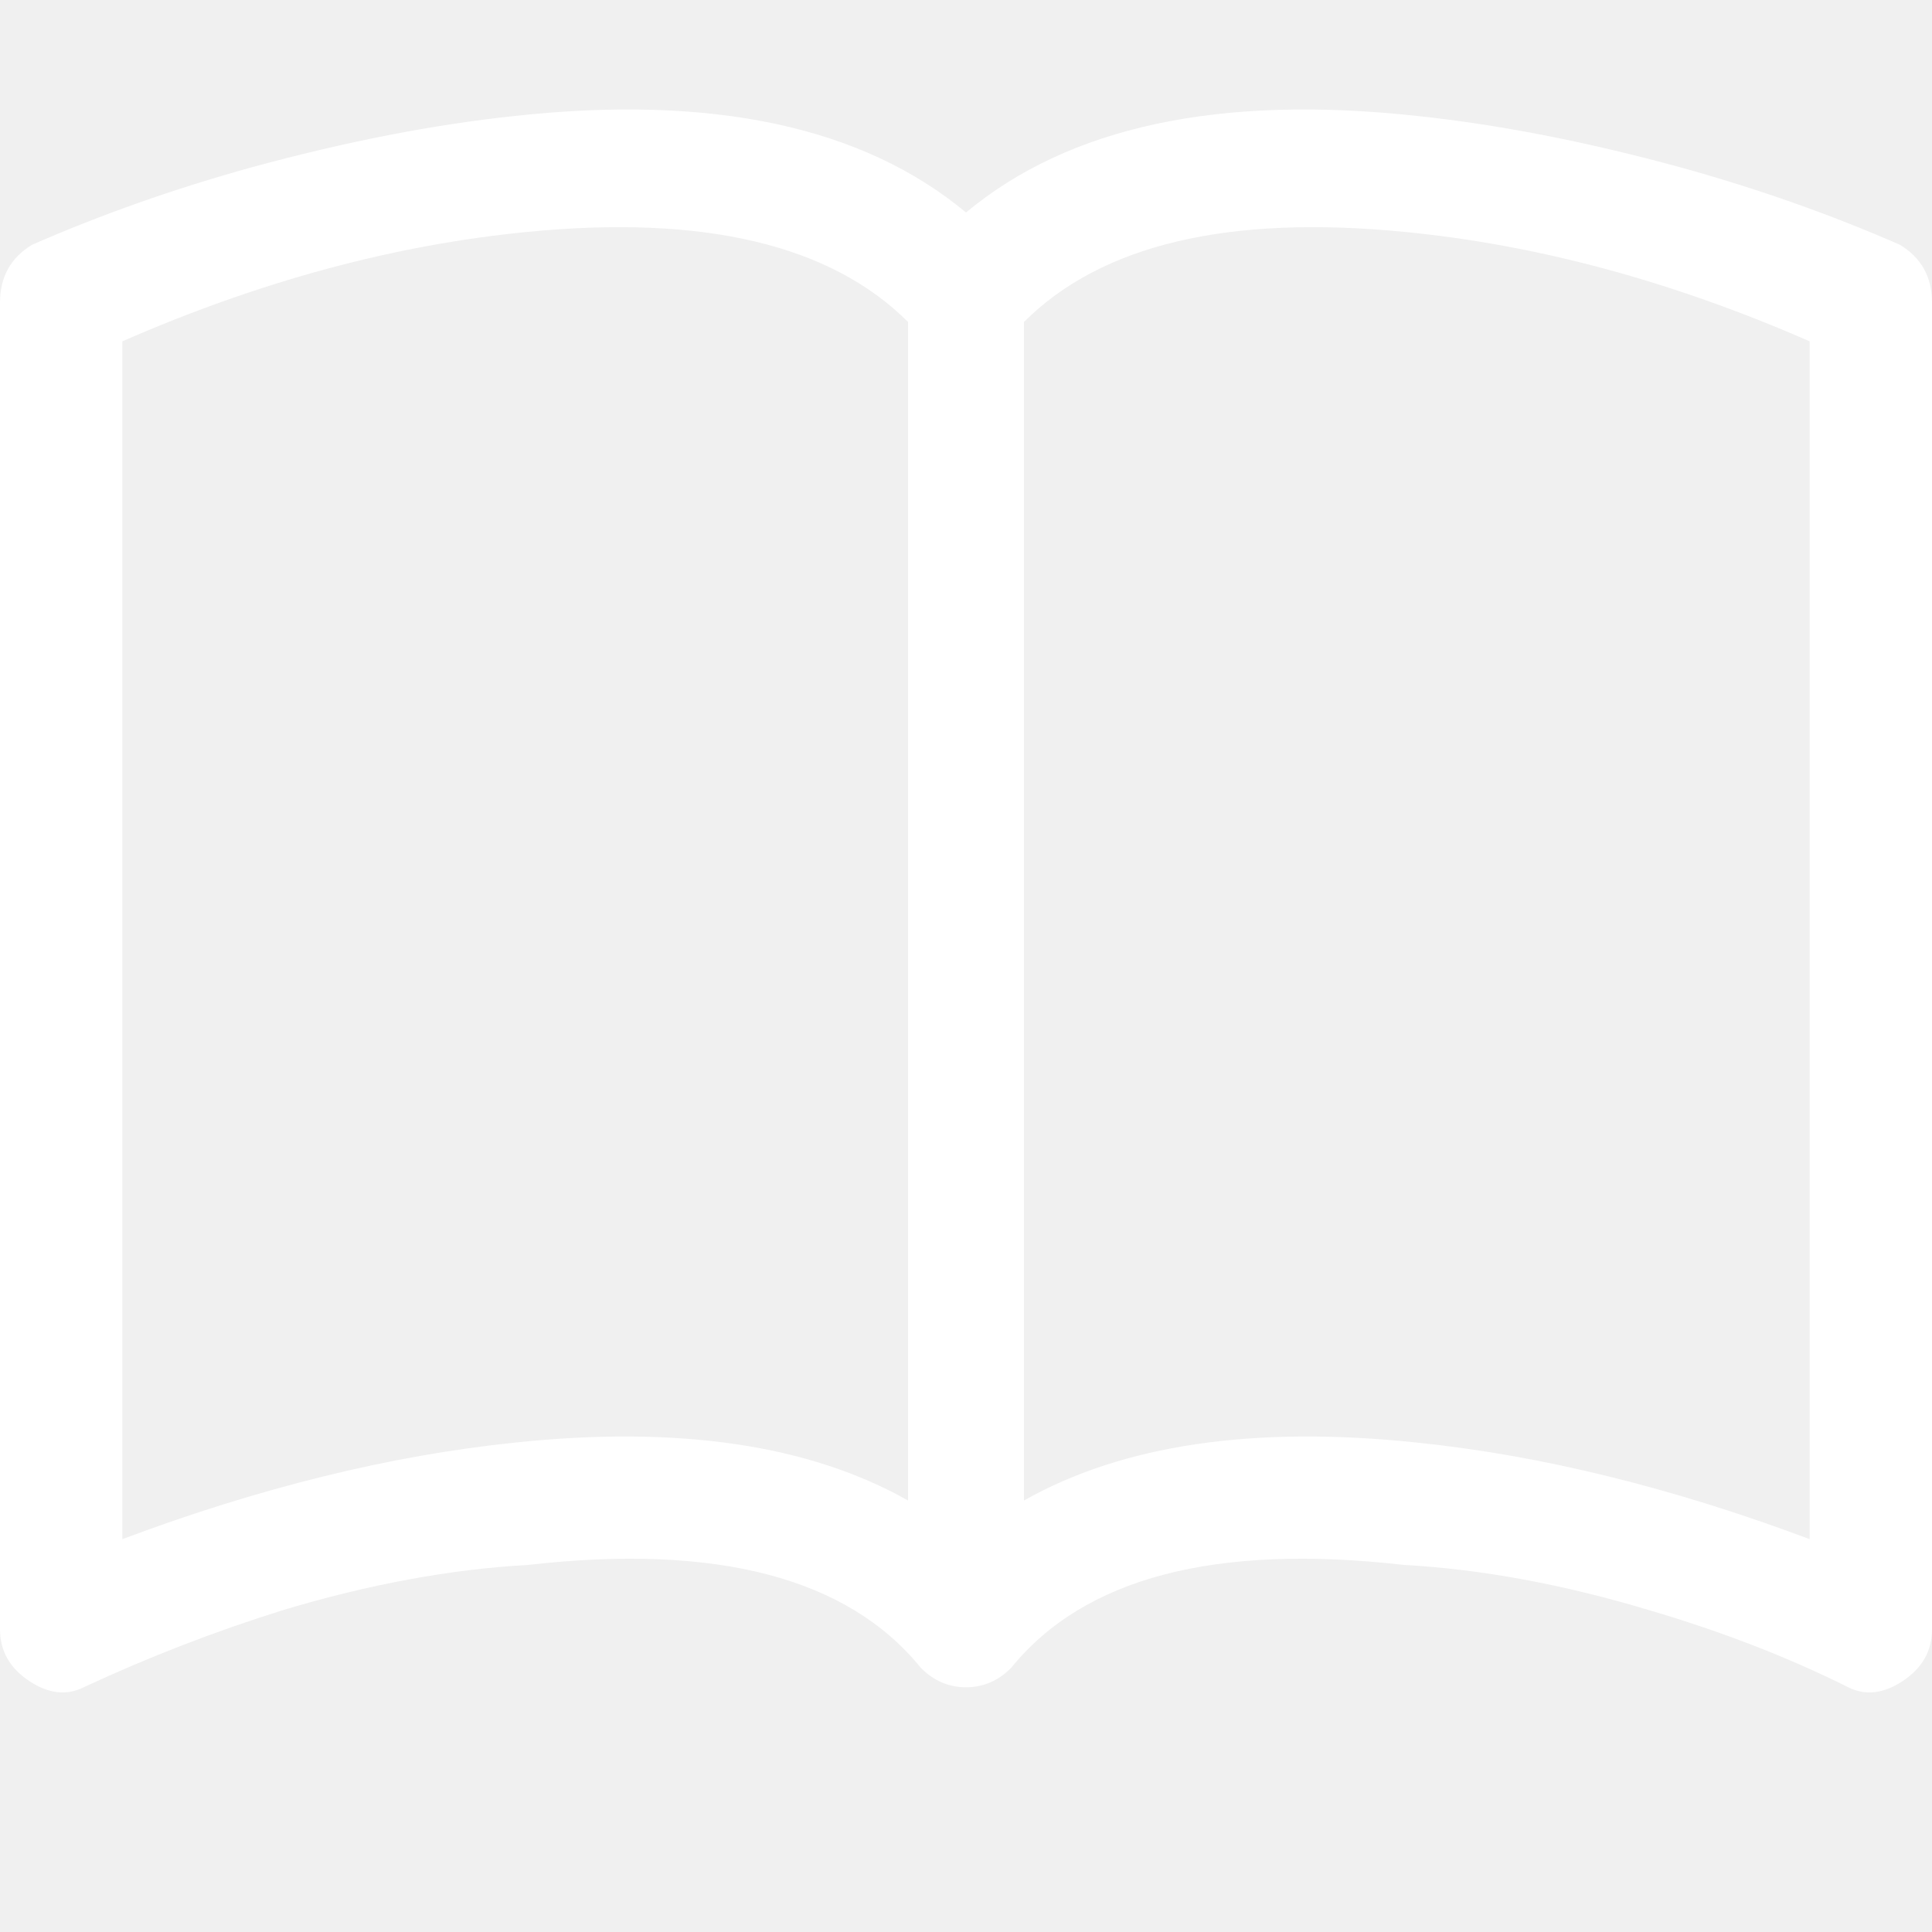
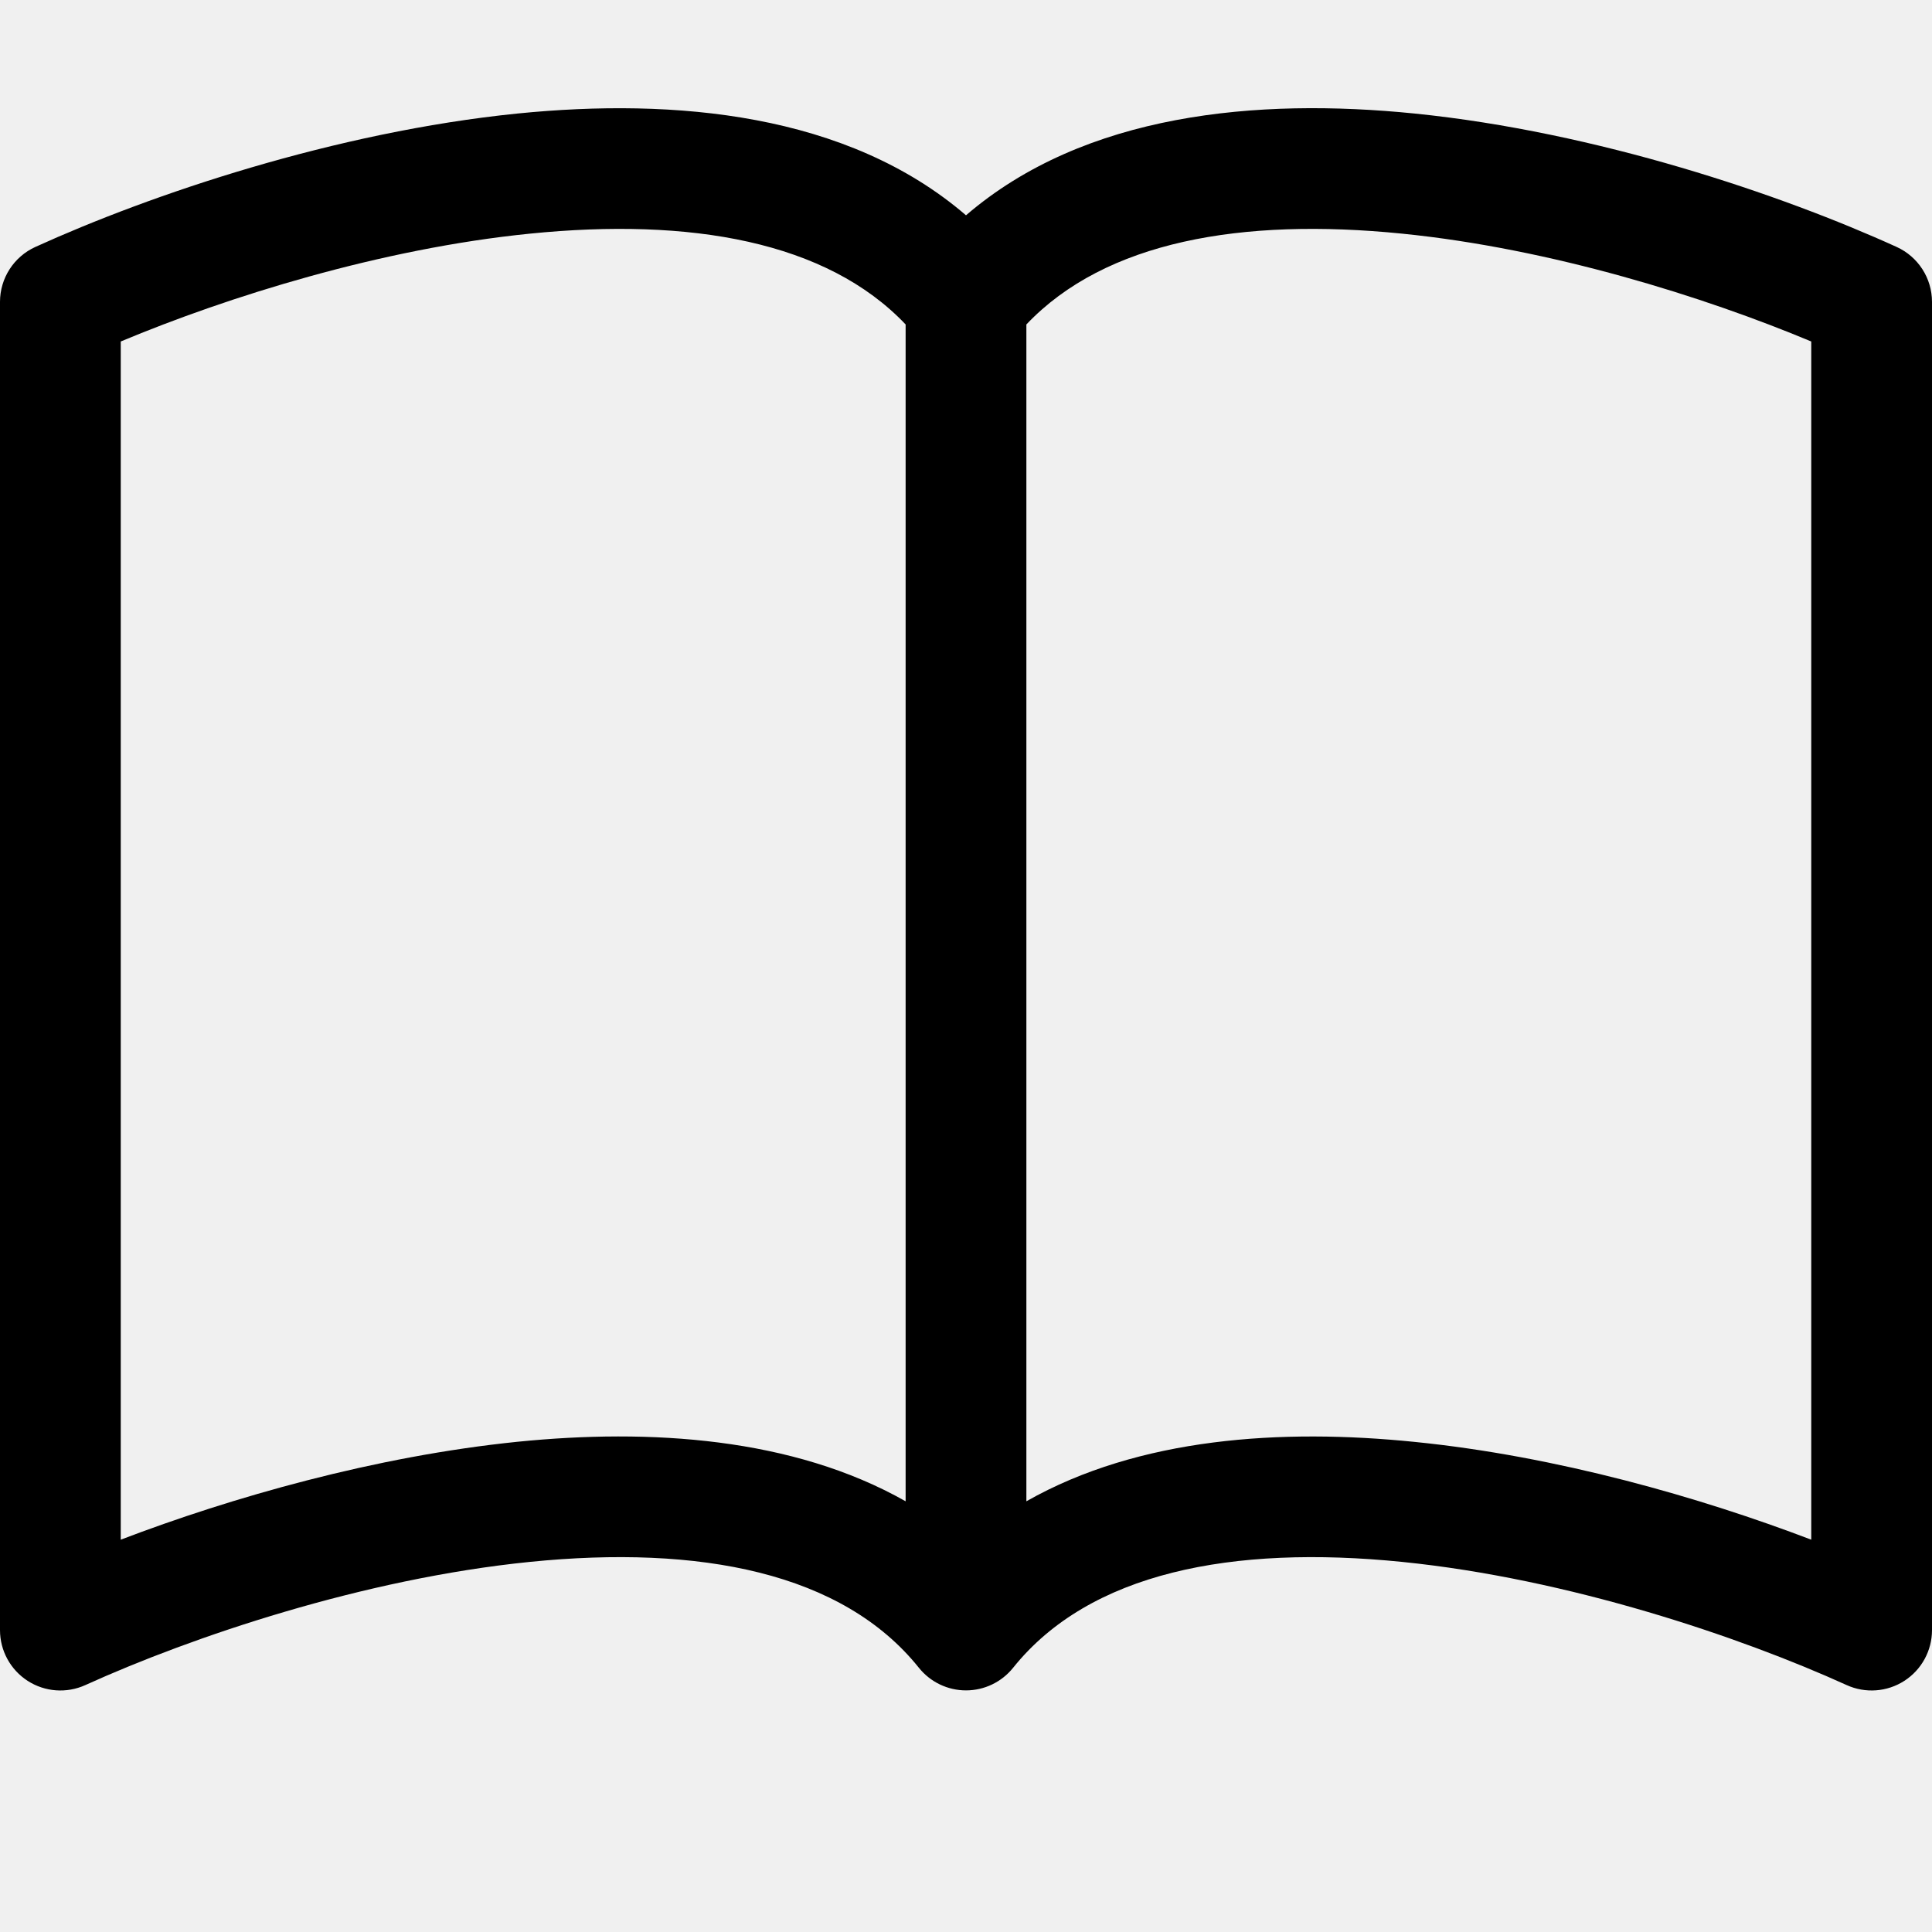
- <svg xmlns="http://www.w3.org/2000/svg" viewBox="0 0 300 300" aria-hidden="true" focusable="false" fill="#fff">
-   <path transform="translate(0 300) scale(1 -1)" d="M19 247Q51 261 82 264Q123 268 141 250V67Q118 80 80 76Q51 73 19 61ZM159 250Q177 268 218 264Q249 261 281 247V61Q249 73 220 76Q182 80 159 67ZM150 267Q126 287 80 282Q61 280 39 274Q21 269 5 262Q0 259 0 253V47Q0 42 4.5 39.0Q9 36 13 38Q28 45 44 50Q64 56 82 57Q126 62 143 41Q146 38 150.0 38.0Q154 38 157 41Q174 62 218 57Q236 56 256 50Q273 45 287 38Q291 36 295.5 39.0Q300 42 300 47V253Q300 259 295 262Q279 269 261 274Q239 280 220 282Q174 287 150 267Z" />
+ <svg xmlns="http://www.w3.org/2000/svg" viewBox="0 0 16 16" fill="currentColor" class="bi bi-book" aria-hidden="true" focusable="false">
+   <path d="M1 2.828c.885-.37 2.154-.769 3.388-.893 1.33-.134 2.458.063 3.112.752v9.746c-.935-.53-2.12-.603-3.213-.493-1.18.12-2.37.461-3.287.811V2.828zm7.5-.141c.654-.689 1.782-.886 3.112-.752 1.234.124 2.503.523 3.388.893v9.923c-.918-.35-2.107-.692-3.287-.81-1.094-.111-2.278-.039-3.213.492V2.687zM8 1.783C7.015.936 5.587.81 4.287.94c-1.514.153-3.042.672-3.994 1.105A.5.5 0 0 0 0 2.5v11a.5.5 0 0 0 .707.455c.882-.4 2.303-.881 3.68-1.02 1.409-.142 2.59.087 3.223.877a.5.5 0 0 0 .78 0c.633-.79 1.814-1.019 3.222-.877 1.378.139 2.8.62 3.681 1.02A.5.5 0 0 0 16 13.5v-11a.5.5 0 0 0-.293-.455c-.952-.433-2.48-.952-3.994-1.105C10.413.809 8.985.936 8 1.783z" />
</svg>
